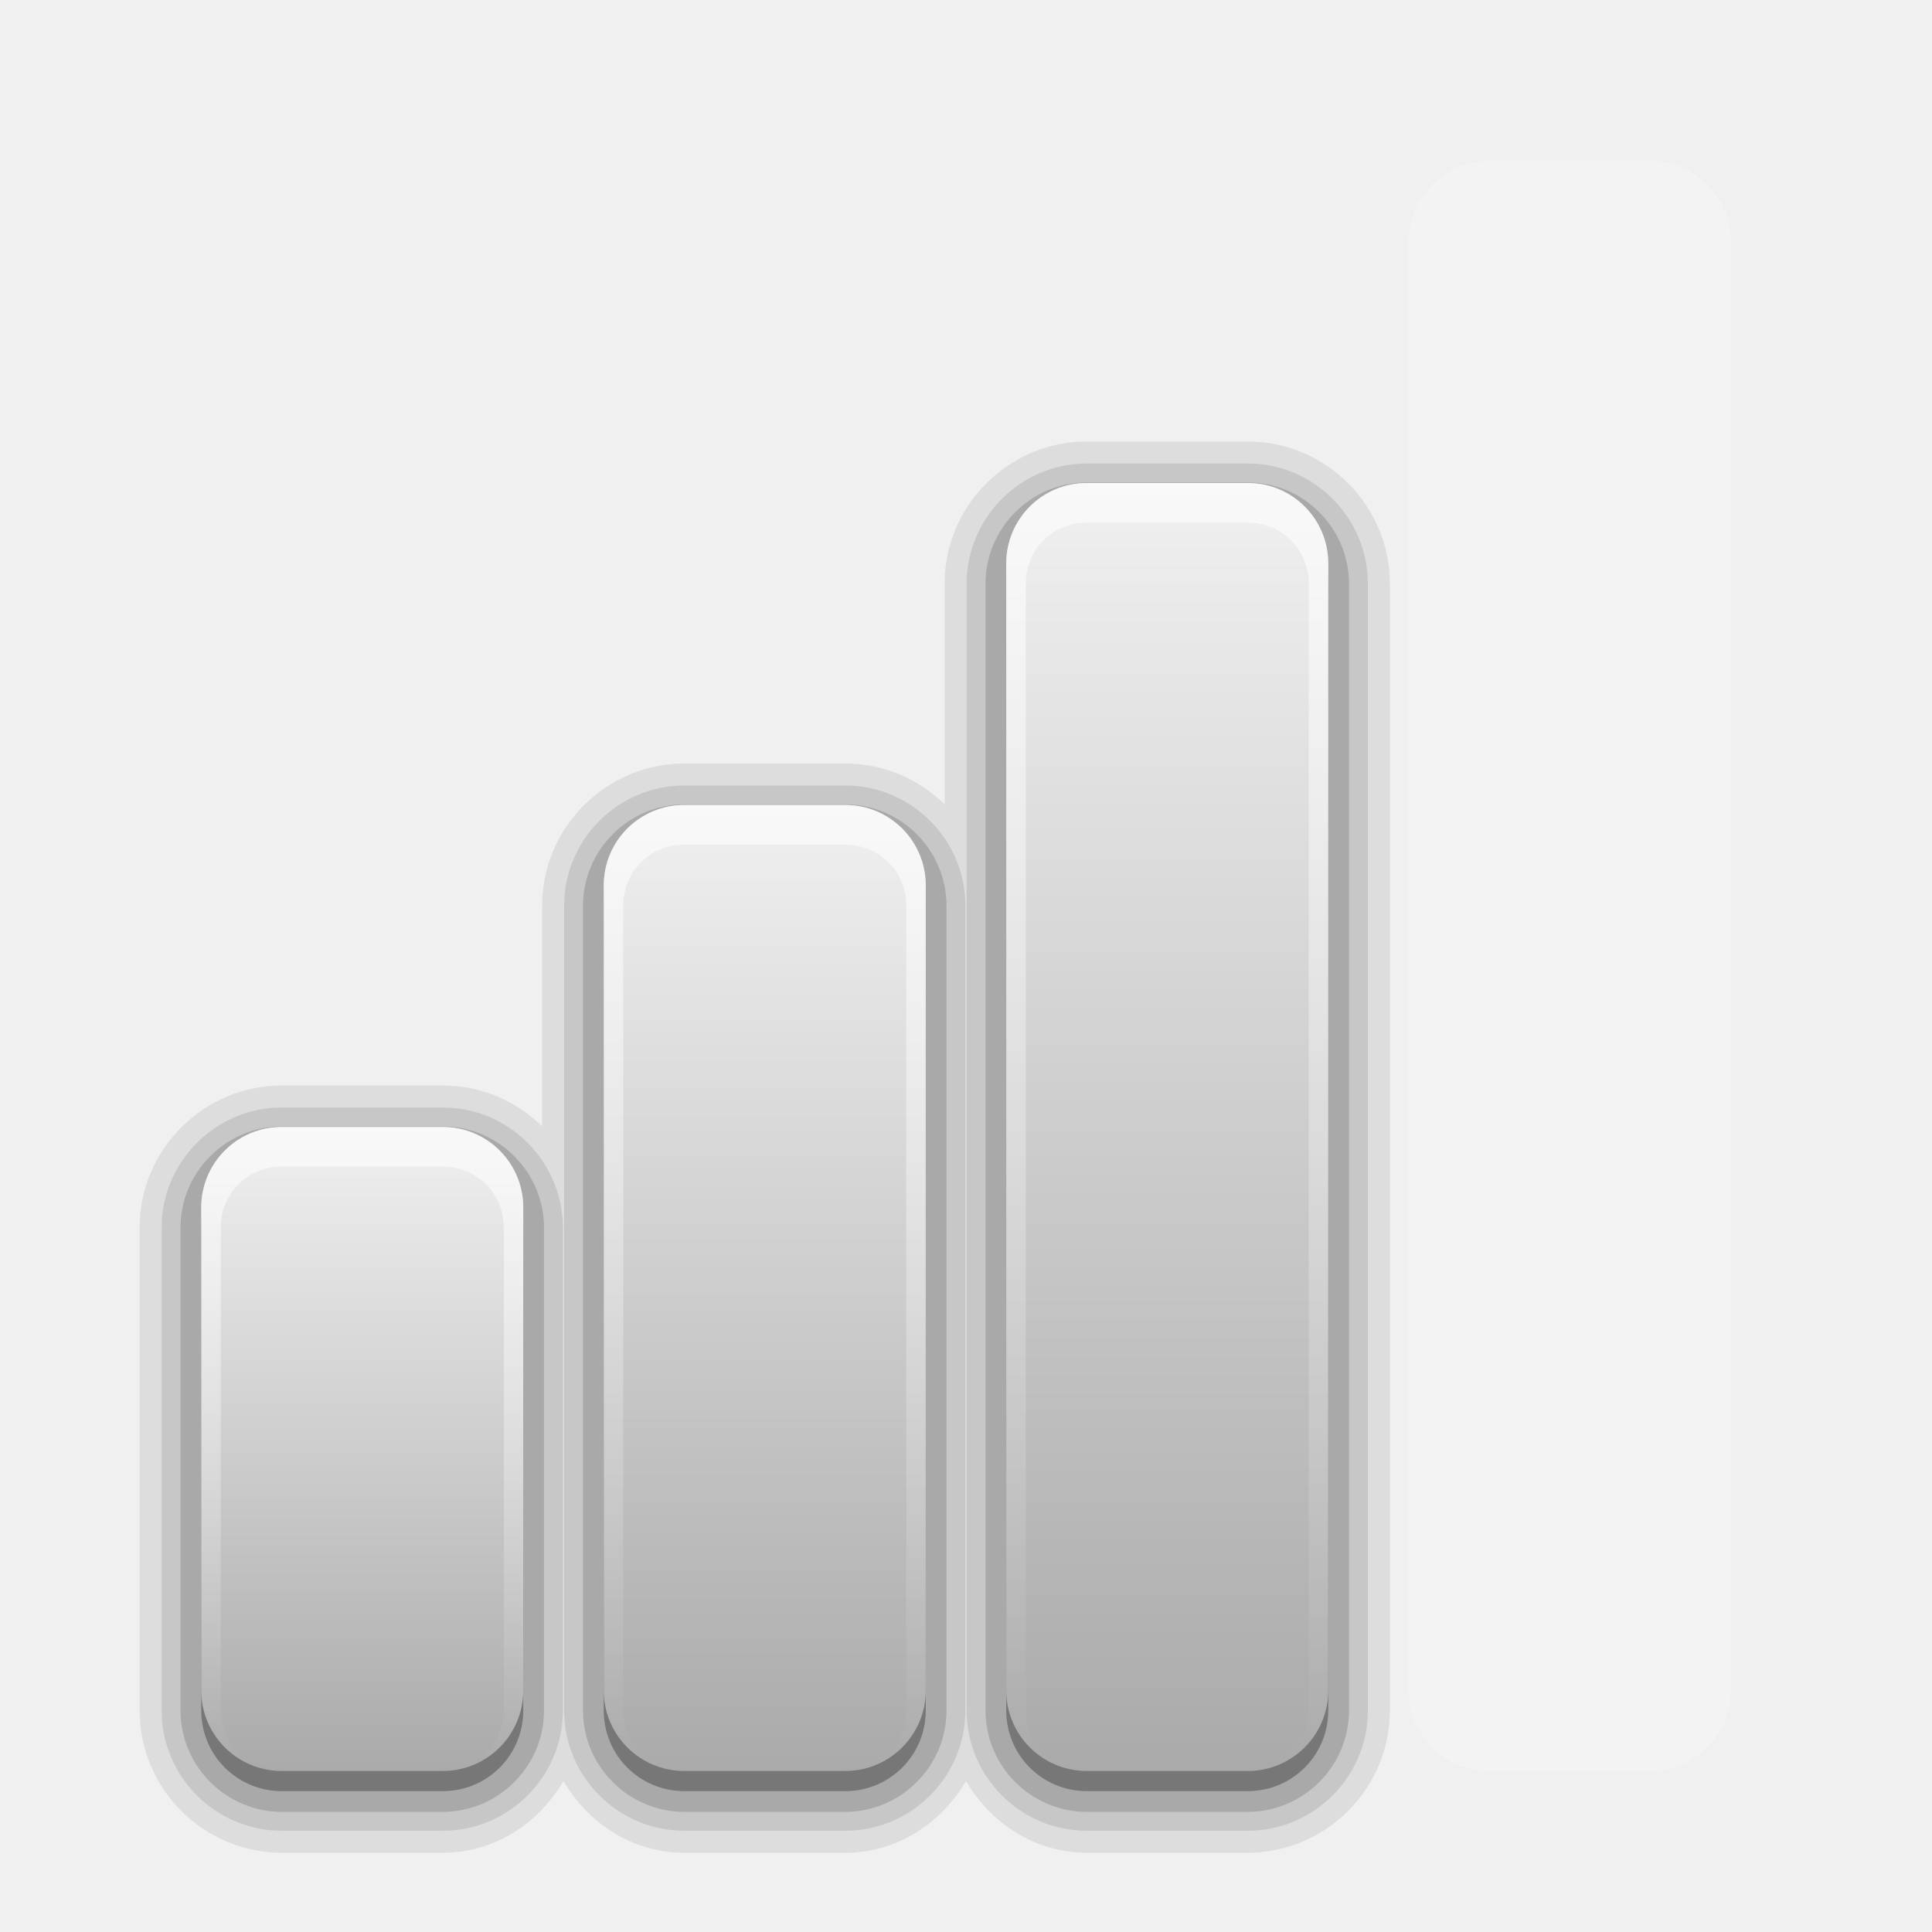
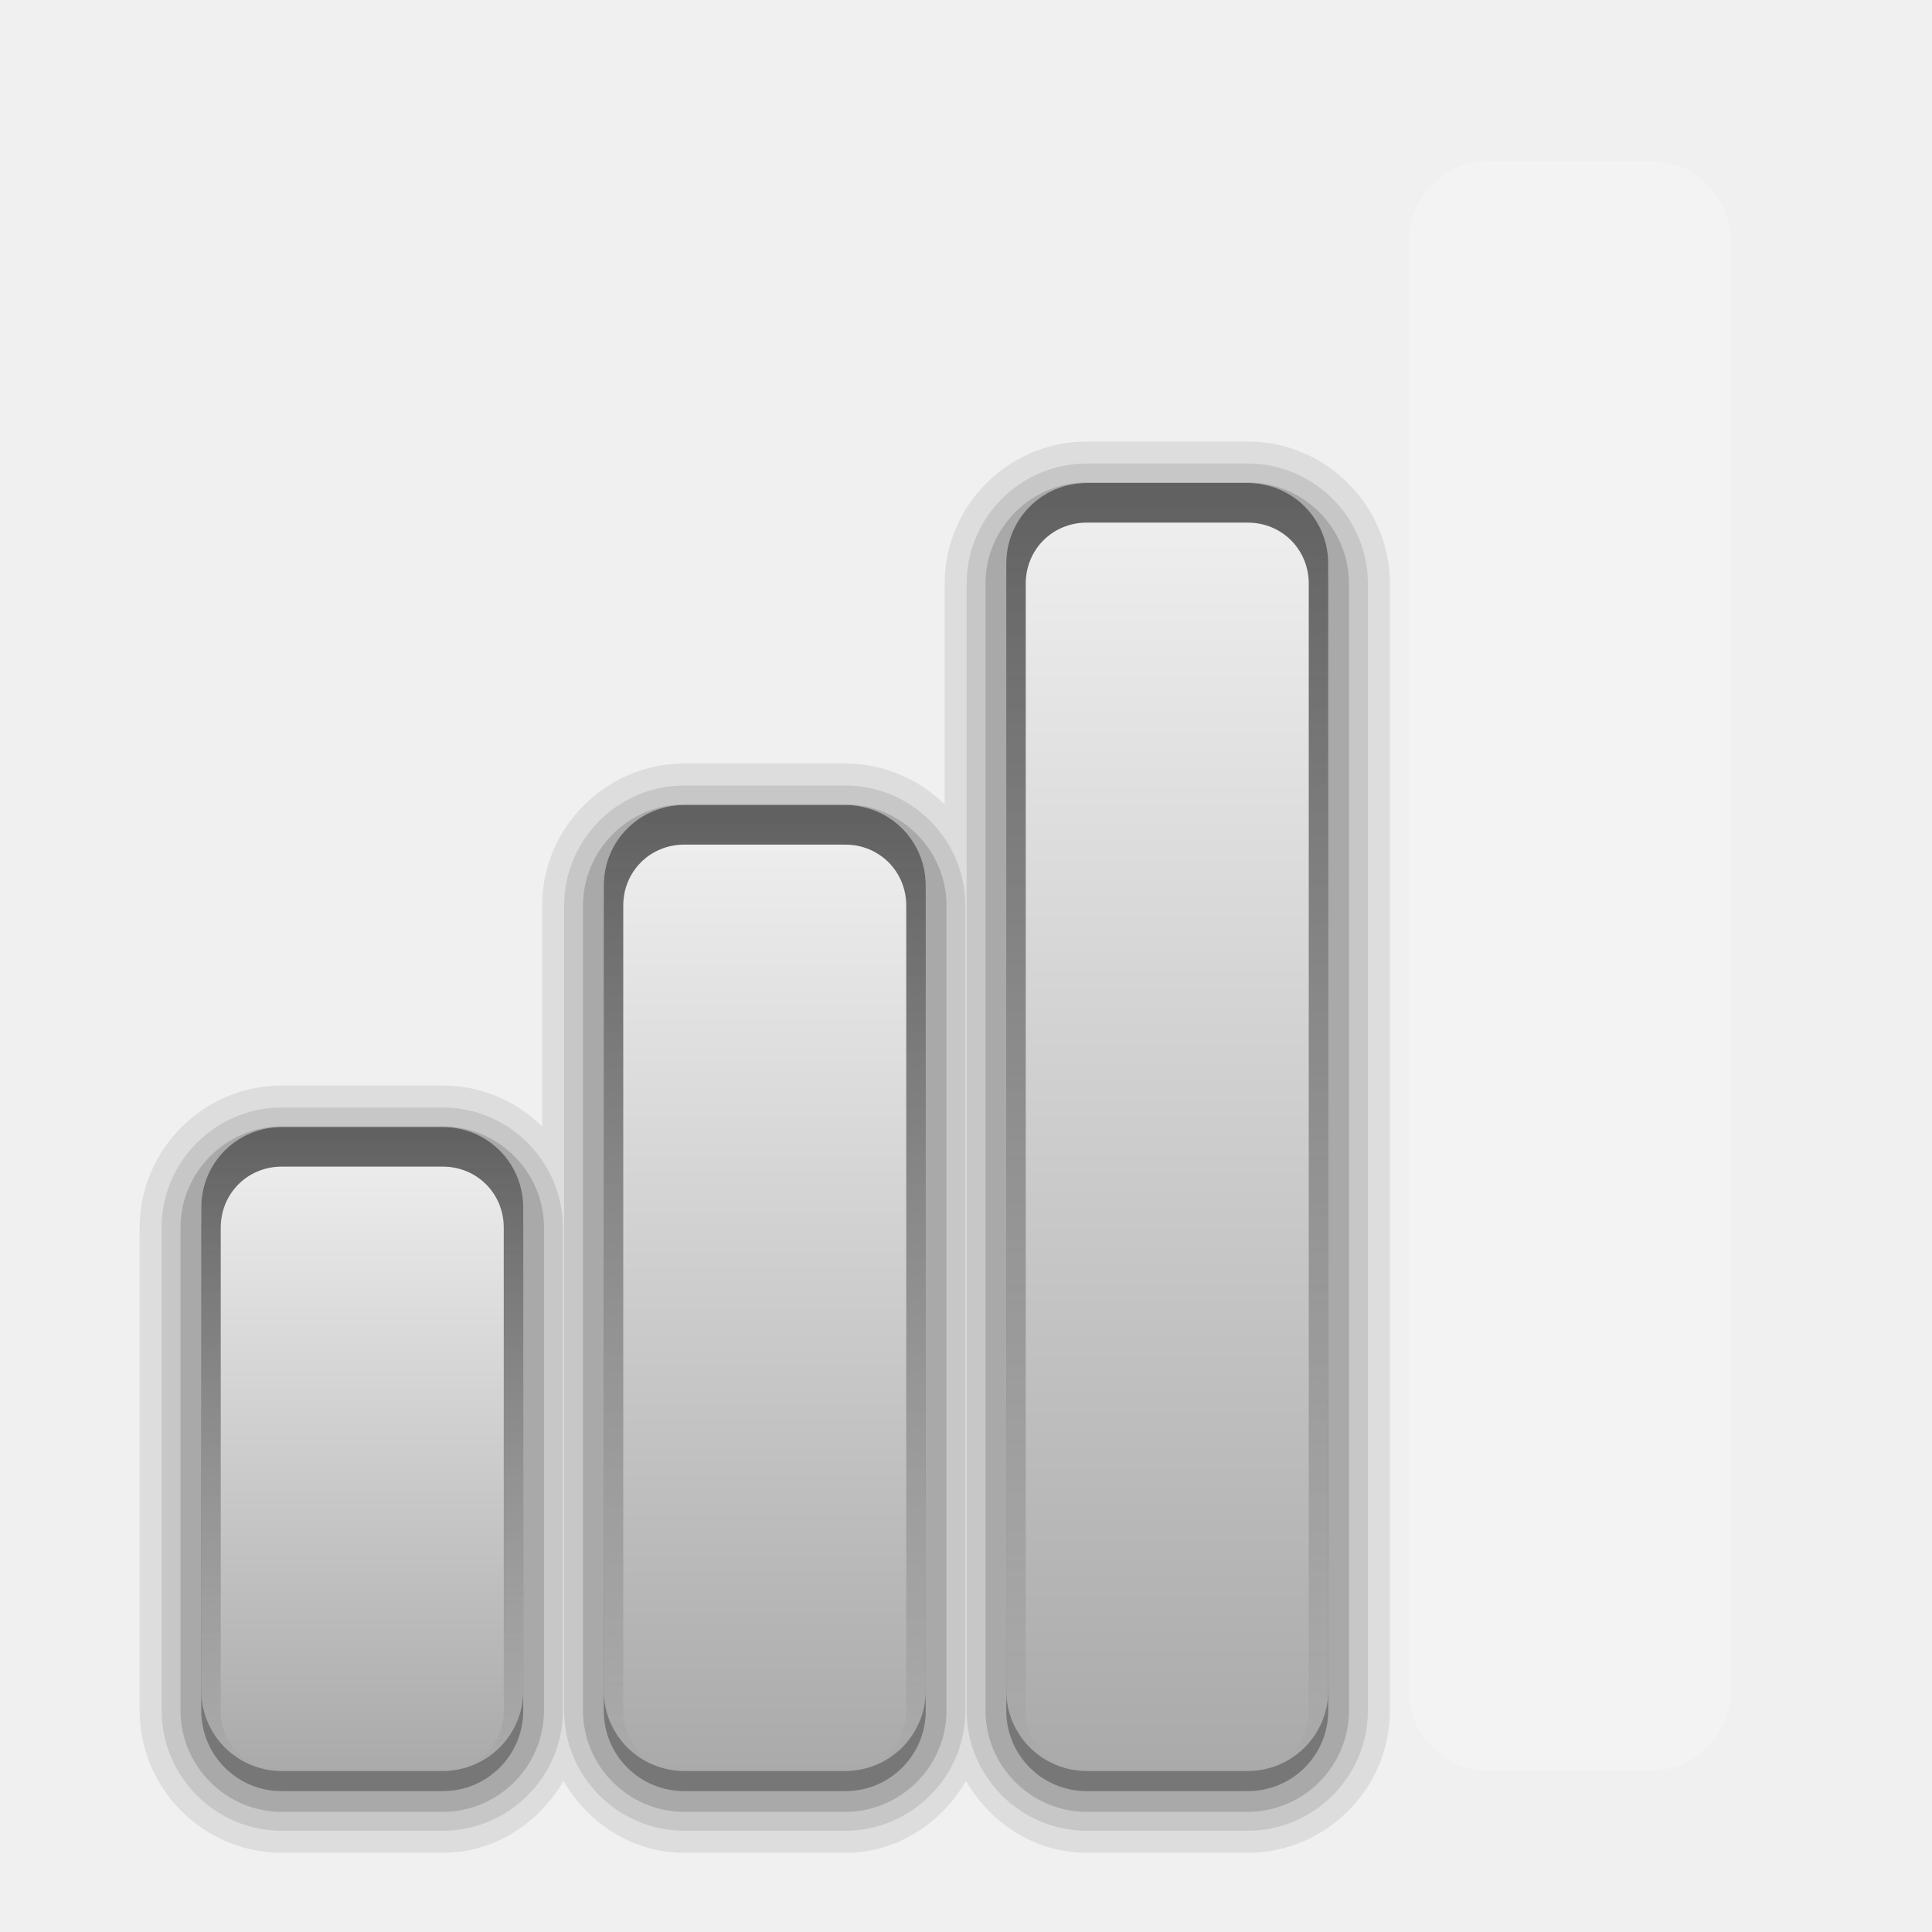
- <svg xmlns="http://www.w3.org/2000/svg" xmlns:xlink="http://www.w3.org/1999/xlink" version="1.0" width="96" height="96" id="svg2" style="display:inline">
-   <defs id="defs4">
-     <linearGradient id="linearGradient3713">
-       <stop id="stop3715" style="stop-color:#ffffff;stop-opacity:1" offset="0" />
-       <stop id="stop3717" style="stop-color:#ffffff;stop-opacity:0" offset="1" />
+ <svg xmlns="http://www.w3.org/2000/svg" xmlns:xlink="http://www.w3.org/1999/xlink" height="96" width="96" version="1.1">
+   <defs>
+     <linearGradient id="c" stop-color="#fff">
+       <stop offset="0" />
+       <stop stop-opacity="0" offset="1" />
    </linearGradient>
-     <linearGradient id="linearGradient4081">
-       <stop id="stop4083" style="stop-color:#aaaaaa;stop-opacity:1" offset="0" />
-       <stop id="stop4085" style="stop-color:#f0f0f0;stop-opacity:1" offset="1" />
+     <linearGradient id="d">
+       <stop stop-color="#aaa" offset="0" />
+       <stop stop-color="#f0f0f0" offset="1" />
    </linearGradient>
-     <linearGradient x1="72" y1="-2" x2="72" y2="-66" id="linearGradient3691" xlink:href="#linearGradient4081" gradientUnits="userSpaceOnUse" gradientTransform="translate(-16,16)" />
-     <linearGradient x1="56" y1="-2" x2="56" y2="-50" id="linearGradient3693" xlink:href="#linearGradient4081" gradientUnits="userSpaceOnUse" gradientTransform="translate(-12,16)" />
-     <linearGradient x1="24" y1="-2" x2="24" y2="-34" id="linearGradient3695" xlink:href="#linearGradient4081" gradientUnits="userSpaceOnUse" gradientTransform="translate(-8,16)" />
-     <linearGradient x1="19" y1="-18" x2="19" y2="14.14" id="linearGradient3727" xlink:href="#linearGradient3713" gradientUnits="userSpaceOnUse" />
-     <linearGradient x1="37" y1="-34" x2="37" y2="14.01" id="linearGradient3729" xlink:href="#linearGradient3713" gradientUnits="userSpaceOnUse" />
-     <linearGradient x1="57" y1="-50" x2="57" y2="14.008" id="linearGradient3731" xlink:href="#linearGradient3713" gradientUnits="userSpaceOnUse" />
+     <linearGradient id="j" y2="14.14" xlink:href="#c" gradientUnits="userSpaceOnUse" x2="19" gradientTransform="translate(0,74)" y1="-18" x1="19" />
+     <linearGradient id="i" y2="14.01" xlink:href="#c" gradientUnits="userSpaceOnUse" x2="37" gradientTransform="translate(0,74)" y1="-34" x1="37" />
+     <linearGradient id="h" y2="14.008" xlink:href="#c" gradientUnits="userSpaceOnUse" x2="57" gradientTransform="translate(0,74)" y1="-50" x1="57" />
+     <linearGradient id="g" y2="-34" xlink:href="#d" gradientUnits="userSpaceOnUse" x2="24" gradientTransform="translate(-8,90)" y1="-2" x1="24" />
+     <linearGradient id="f" y2="-50" xlink:href="#d" gradientUnits="userSpaceOnUse" x2="56" gradientTransform="translate(-12,90)" y1="-2" x1="56" />
+     <linearGradient id="e" y2="-66" xlink:href="#d" gradientUnits="userSpaceOnUse" x2="72" gradientTransform="translate(-16,90)" y1="-2" x1="72" />
  </defs>
-   <g transform="translate(0,74)" id="layer1" style="display:inline">
-     <path d="m 54,21.938 c -3.882,0 -7.062,3.181 -7.062,7.062 l 0,10.969 C 45.66,38.716 43.916,37.938 42,37.938 l -8,0 c -3.882,0 -7.062,3.181 -7.062,7.062 l 0,10.969 C 25.66,54.716 23.916,53.938 22,53.938 l -8,0 c -3.882,0 -7.062,3.181 -7.062,7.062 l 0,24 c 0,3.882 3.181,7.062 7.062,7.062 l 8,0 c 2.588,0 4.769,-1.469 6,-3.562 1.231,2.094 3.412,3.562 6,3.562 l 8,0 c 2.588,0 4.769,-1.469 6,-3.562 1.231,2.094 3.412,3.562 6,3.562 l 8,0 c 3.882,0 7.062,-3.181 7.062,-7.062 l 0,-56 c 0,-3.882 -3.181,-7.062 -7.062,-7.062 l -8,0 z" transform="translate(0,-74)" id="path3726" style="opacity:0.08;fill:#000000;fill-opacity:1;stroke:none" />
-     <path d="m 54,23.031 c -3.283,0 -5.969,2.686 -5.969,5.969 l 0,56 c 0,3.283 2.686,5.969 5.969,5.969 l 8,0 c 3.283,0 5.969,-2.686 5.969,-5.969 l 0,-56 c 0,-3.283 -2.686,-5.969 -5.969,-5.969 l -8,0 z m -20,16 c -3.283,0 -5.969,2.686 -5.969,5.969 l 0,40 c 0,3.283 2.686,5.969 5.969,5.969 l 8,0 c 3.283,0 5.969,-2.686 5.969,-5.969 l 0,-40 c 0,-3.283 -2.686,-5.969 -5.969,-5.969 l -8,0 z m -20,16 c -3.283,0 -5.969,2.686 -5.969,5.969 l 0,24 c 0,3.283 2.686,5.969 5.969,5.969 l 8,0 c 3.283,0 5.969,-2.686 5.969,-5.969 l 0,-24 c 0,-3.283 -2.686,-5.969 -5.969,-5.969 l -8,0 z" transform="translate(0,-74)" id="path3766" style="opacity:0.1;fill:#000000;fill-opacity:1;stroke:none" />
-     <path d="m 54,23.969 c -2.763,0 -5.031,2.268 -5.031,5.031 l 0,56 c 0,2.763 2.268,5.031 5.031,5.031 l 8,0 c 2.763,0 5.031,-2.268 5.031,-5.031 l 0,-56 c 0,-2.763 -2.268,-5.031 -5.031,-5.031 l -8,0 z m -20,16 c -2.763,0 -5.031,2.268 -5.031,5.031 l 0,40 c 0,2.763 2.268,5.031 5.031,5.031 l 8,0 c 2.763,0 5.031,-2.268 5.031,-5.031 l 0,-40 c 0,-2.763 -2.268,-5.031 -5.031,-5.031 l -8,0 z m -20,16 c -2.763,0 -5.031,2.268 -5.031,5.031 l 0,24 c 0,2.763 2.268,5.031 5.031,5.031 l 8,0 c 2.763,0 5.031,-2.268 5.031,-5.031 l 0,-24 c 0,-2.763 -2.268,-5.031 -5.031,-5.031 l -8,0 z" transform="translate(0,-74)" id="path3762" style="opacity:0.15;fill:#000000;fill-opacity:1;stroke:none" />
-     <path d="m 54,25 c -2.216,0 -4,1.784 -4,4 l 0,56 c 0,2.216 1.784,4 4,4 l 8,0 c 2.216,0 4,-1.784 4,-4 l 0,-56 c 0,-2.216 -1.784,-4 -4,-4 l -8,0 z M 34,41 c -2.216,0 -4,1.784 -4,4 l 0,40 c 0,2.216 1.784,4 4,4 l 8,0 c 2.216,0 4,-1.784 4,-4 l 0,-40 c 0,-2.216 -1.784,-4 -4,-4 l -8,0 z M 14,57 c -2.216,0 -4,1.784 -4,4 l 0,24 c 0,2.216 1.784,4 4,4 l 8,0 c 2.216,0 4,-1.784 4,-4 l 0,-24 c 0,-2.216 -1.784,-4 -4,-4 l -8,0 z" transform="translate(0,-74)" id="rect3747" style="opacity:0.3;fill:#000000;fill-opacity:1;stroke:none" />
-     <rect width="16" height="80" rx="4" ry="4" x="70" y="-66" id="rect2903" style="opacity:0.2;fill:#ffffff;fill-opacity:1;stroke:none" />
-     <rect width="16" height="64" rx="4" ry="4" x="50" y="-50" id="rect2905" style="fill:url(#linearGradient3691);fill-opacity:1;stroke:none" />
-     <rect width="16" height="48" rx="4" ry="4" x="30" y="-34" id="rect2907" style="fill:url(#linearGradient3693);fill-opacity:1;stroke:none" />
-     <rect width="16" height="32" rx="4" ry="4" x="10" y="-18" id="rect2909" style="fill:url(#linearGradient3695);fill-opacity:1;stroke:none" />
-     <path d="m 54,-50 c -2.216,0 -4,1.784 -4,4 l 0,56 c 0,1.799 1.184,3.275 2.812,3.781 C 51.721,13.327 50.969,12.273 50.969,11 l 0,-56 c 0,-1.698 1.334,-3.031 3.031,-3.031 l 8,0 c 1.698,0 3.031,1.334 3.031,3.031 l 0,56 c 0,1.273 -0.752,2.327 -1.844,2.781 C 64.816,13.275 66,11.799 66,10 l 0,-56 c 0,-2.216 -1.784,-4 -4,-4 l -8,0 z" id="path2937" style="opacity:0.6;fill:url(#linearGradient3731);fill-opacity:1;stroke:none" />
-     <path d="m 34,-34 c -2.216,0 -4,1.784 -4,4 l 0,40 c 0,1.799 1.184,3.275 2.812,3.781 C 31.721,13.327 30.969,12.273 30.969,11 l 0,-40 c 0,-1.698 1.334,-3.031 3.031,-3.031 l 8,0 c 1.698,0 3.031,1.334 3.031,3.031 l 0,40 c 0,1.273 -0.752,2.327 -1.844,2.781 C 44.816,13.275 46,11.799 46,10 l 0,-40 c 0,-2.216 -1.784,-4 -4,-4 l -8,0 z" id="path2935" style="opacity:0.6;fill:url(#linearGradient3729);fill-opacity:1;stroke:none" />
-     <path d="m 14,-18 c -2.216,0 -4,1.784 -4,4 l 0,24 c 0,1.799 1.184,3.275 2.812,3.781 C 11.721,13.327 10.969,12.273 10.969,11 l 0,-24 c 0,-1.698 1.334,-3.031 3.031,-3.031 l 8,0 c 1.698,0 3.031,1.334 3.031,3.031 l 0,24 c 0,1.273 -0.752,2.327 -1.844,2.781 C 24.816,13.275 26,11.799 26,10 l 0,-24 c 0,-2.216 -1.784,-4 -4,-4 l -8,0 z" id="rect2912" style="opacity:0.6;fill:url(#linearGradient3727);fill-opacity:1;stroke:none" />
-   </g>
+   <path opacity="0.08" d="m54 21.938c-3.882 0-7.062 3.18-7.062 7.062v10.969c-1.278-1.253-3.022-2.031-4.938-2.031h-8c-3.882 0-7.062 3.18-7.062 7.062v10.97c-1.278-1.253-3.022-2.031-4.938-2.031h-8c-3.882 0-7.062 3.18-7.062 7.062v24c0 3.882 3.18 7.062 7.062 7.062h8c2.588 0 4.769-1.469 6-3.562 1.231 2.094 3.412 3.562 6 3.562h8c2.588 0 4.769-1.469 6-3.562 1.231 2.094 3.412 3.562 6 3.562h8c3.882 0 7.062-3.18 7.062-7.062v-56c0-3.882-3.18-7.062-7.062-7.062h-8z" />
+   <path opacity=".1" d="m54 23.031c-3.283 0-5.969 2.686-5.969 5.969v56c0 3.283 2.686 5.969 5.969 5.969h8c3.283 0 5.969-2.686 5.969-5.969v-56c0-3.283-2.686-5.969-5.969-5.969h-8zm-20 16c-3.283 0-5.969 2.686-5.969 5.969v40c0 3.283 2.686 5.969 5.969 5.969h8c3.283 0 5.969-2.686 5.969-5.969v-40c0-3.283-2.686-5.969-5.969-5.969h-8zm-20 16c-3.283 0-5.969 2.686-5.969 5.969v24c0 3.283 2.686 5.969 5.969 5.969h8c3.283 0 5.969-2.686 5.969-5.969v-24c0-3.283-2.686-5.969-5.969-5.969h-8z" />
+   <path opacity=".15" d="m54 23.969c-2.763 0-5.031 2.268-5.031 5.031v56c0 2.763 2.268 5.031 5.031 5.031h8c2.763 0 5.031-2.268 5.031-5.031v-56c0-2.763-2.268-5.031-5.031-5.031h-8zm-20 16c-2.763 0-5.031 2.268-5.031 5.031v40c0 2.763 2.268 5.031 5.031 5.031h8c2.763 0 5.031-2.268 5.031-5.031v-40c0-2.763-2.268-5.031-5.031-5.031h-8zm-20 16c-2.763 0-5.031 2.268-5.031 5.031v24c0 2.763 2.268 5.031 5.031 5.031h8c2.763 0 5.031-2.268 5.031-5.031v-24c0-2.763-2.268-5.031-5.031-5.031h-8z" />
+   <path opacity=".3" d="m54 25c-2.216 0-4 1.784-4 4v56c0 2.216 1.784 4 4 4h8c2.216 0 4-1.784 4-4v-56c0-2.216-1.784-4-4-4h-8zm-20 16c-2.216 0-4 1.784-4 4v40c0 2.216 1.784 4 4 4h8c2.216 0 4-1.784 4-4v-40c0-2.216-1.784-4-4-4h-8zm-20 16c-2.216 0-4 1.784-4 4v24c0 2.216 1.784 4 4 4h8c2.216 0 4-1.784 4-4v-24c0-2.216-1.784-4-4-4h-8z" />
+   <rect opacity=".2" rx="4" ry="4" height="80" width="16" y="8" x="70" fill="#fff" />
+   <rect rx="4" ry="4" height="64" width="16" y="24" x="50" fill="url(#e)" />
+   <rect rx="4" ry="4" height="48" width="16" y="40" x="30" fill="url(#f)" />
+   <rect rx="4" ry="4" height="32" width="16" y="56" x="10" fill="url(#g)" />
+   <path opacity=".6" d="m54 24c-2.216 0-4 1.784-4 4v56c0 1.799 1.184 3.275 2.812 3.781-1.091-0.454-1.843-1.508-1.843-2.781v-56c0-1.698 1.334-3.031 3.031-3.031h8c1.698 0 3.031 1.334 3.031 3.031v56c0 1.273-0.752 2.327-1.844 2.781 1.629-0.506 2.813-1.982 2.813-3.781v-56c0-2.216-1.784-4-4-4h-8z" fill="url(#h)" />
+   <path opacity=".6" d="m34 40c-2.216 0-4 1.784-4 4v40c0 1.799 1.184 3.275 2.812 3.781-1.091-0.454-1.843-1.508-1.843-2.781v-40c0-1.698 1.334-3.031 3.031-3.031h8c1.698 0 3.031 1.334 3.031 3.031v40c0 1.273-0.752 2.327-1.844 2.781 1.629-0.506 2.813-1.982 2.813-3.781v-40c0-2.216-1.784-4-4-4h-8z" fill="url(#i)" />
+   <path opacity=".6" d="m14 56c-2.216 0-4 1.784-4 4v24c0 1.799 1.184 3.275 2.812 3.781-1.091-0.454-1.843-1.508-1.843-2.781v-24c0-1.698 1.334-3.031 3.031-3.031h8c1.698 0 3.031 1.334 3.031 3.031v24c0 1.273-0.752 2.327-1.844 2.781 1.629-0.506 2.813-1.982 2.813-3.781v-24c0-2.216-1.784-4-4-4h-8z" fill="url(#j)" />
</svg>
